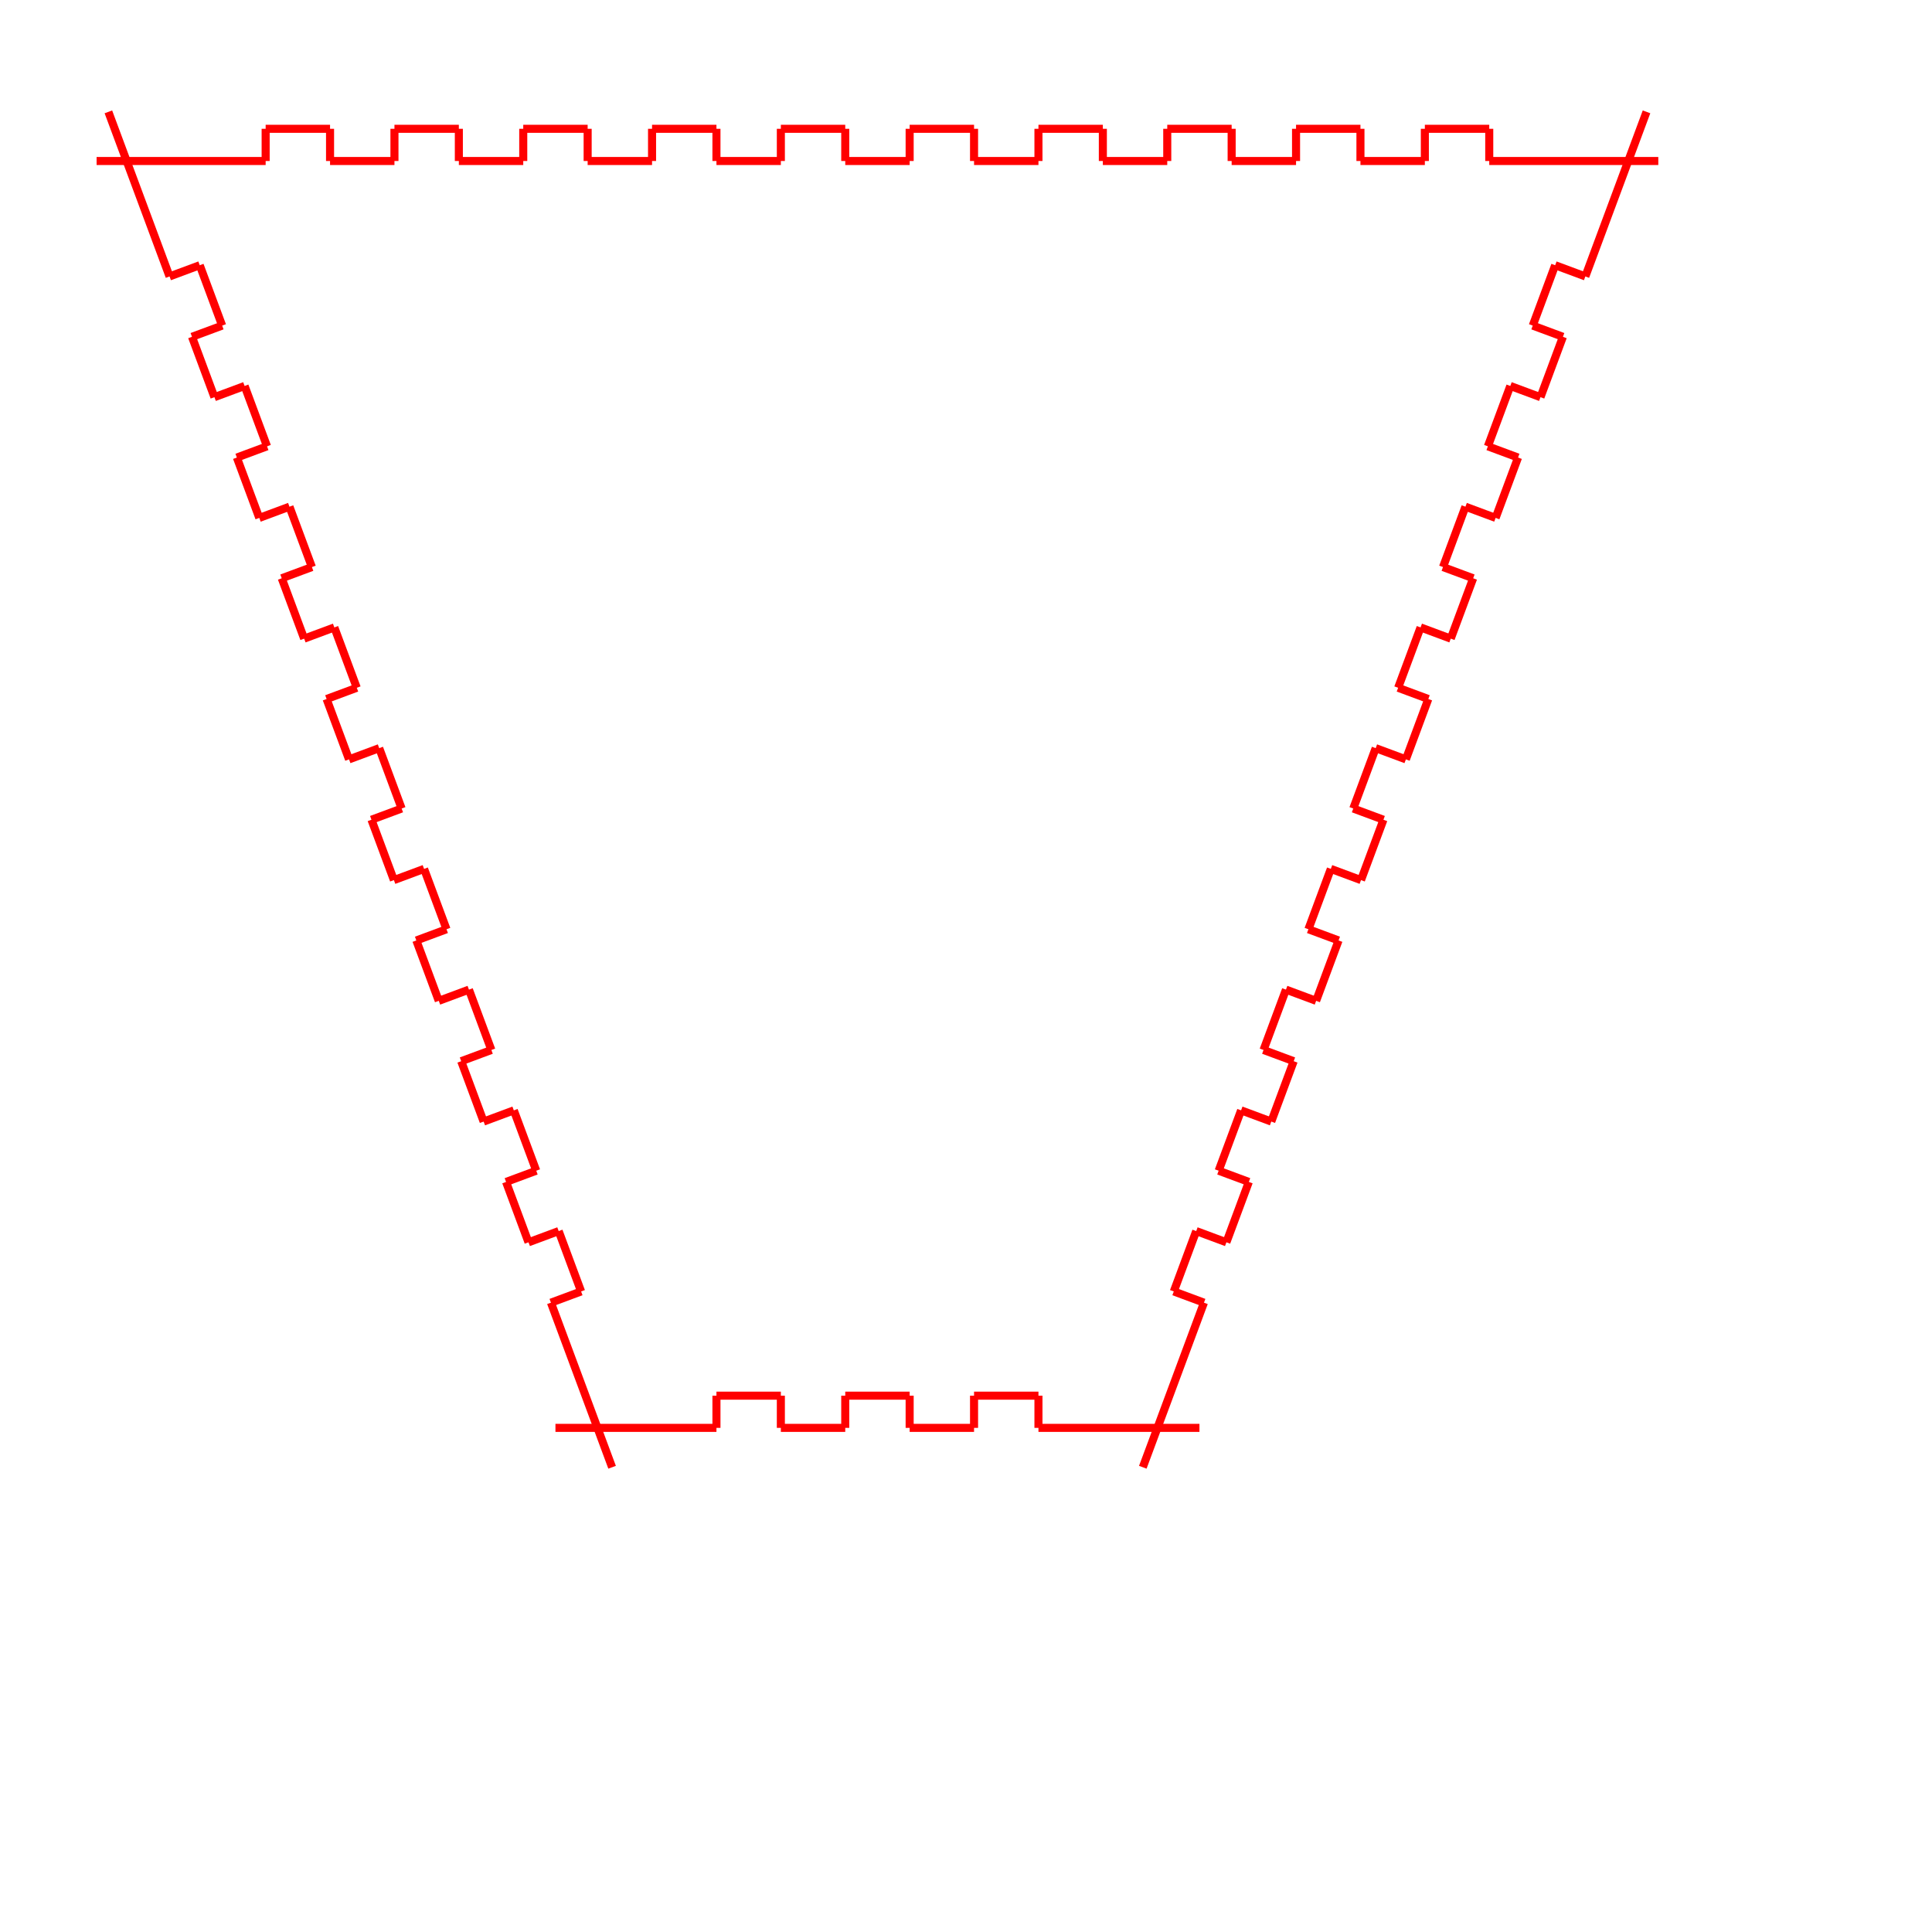
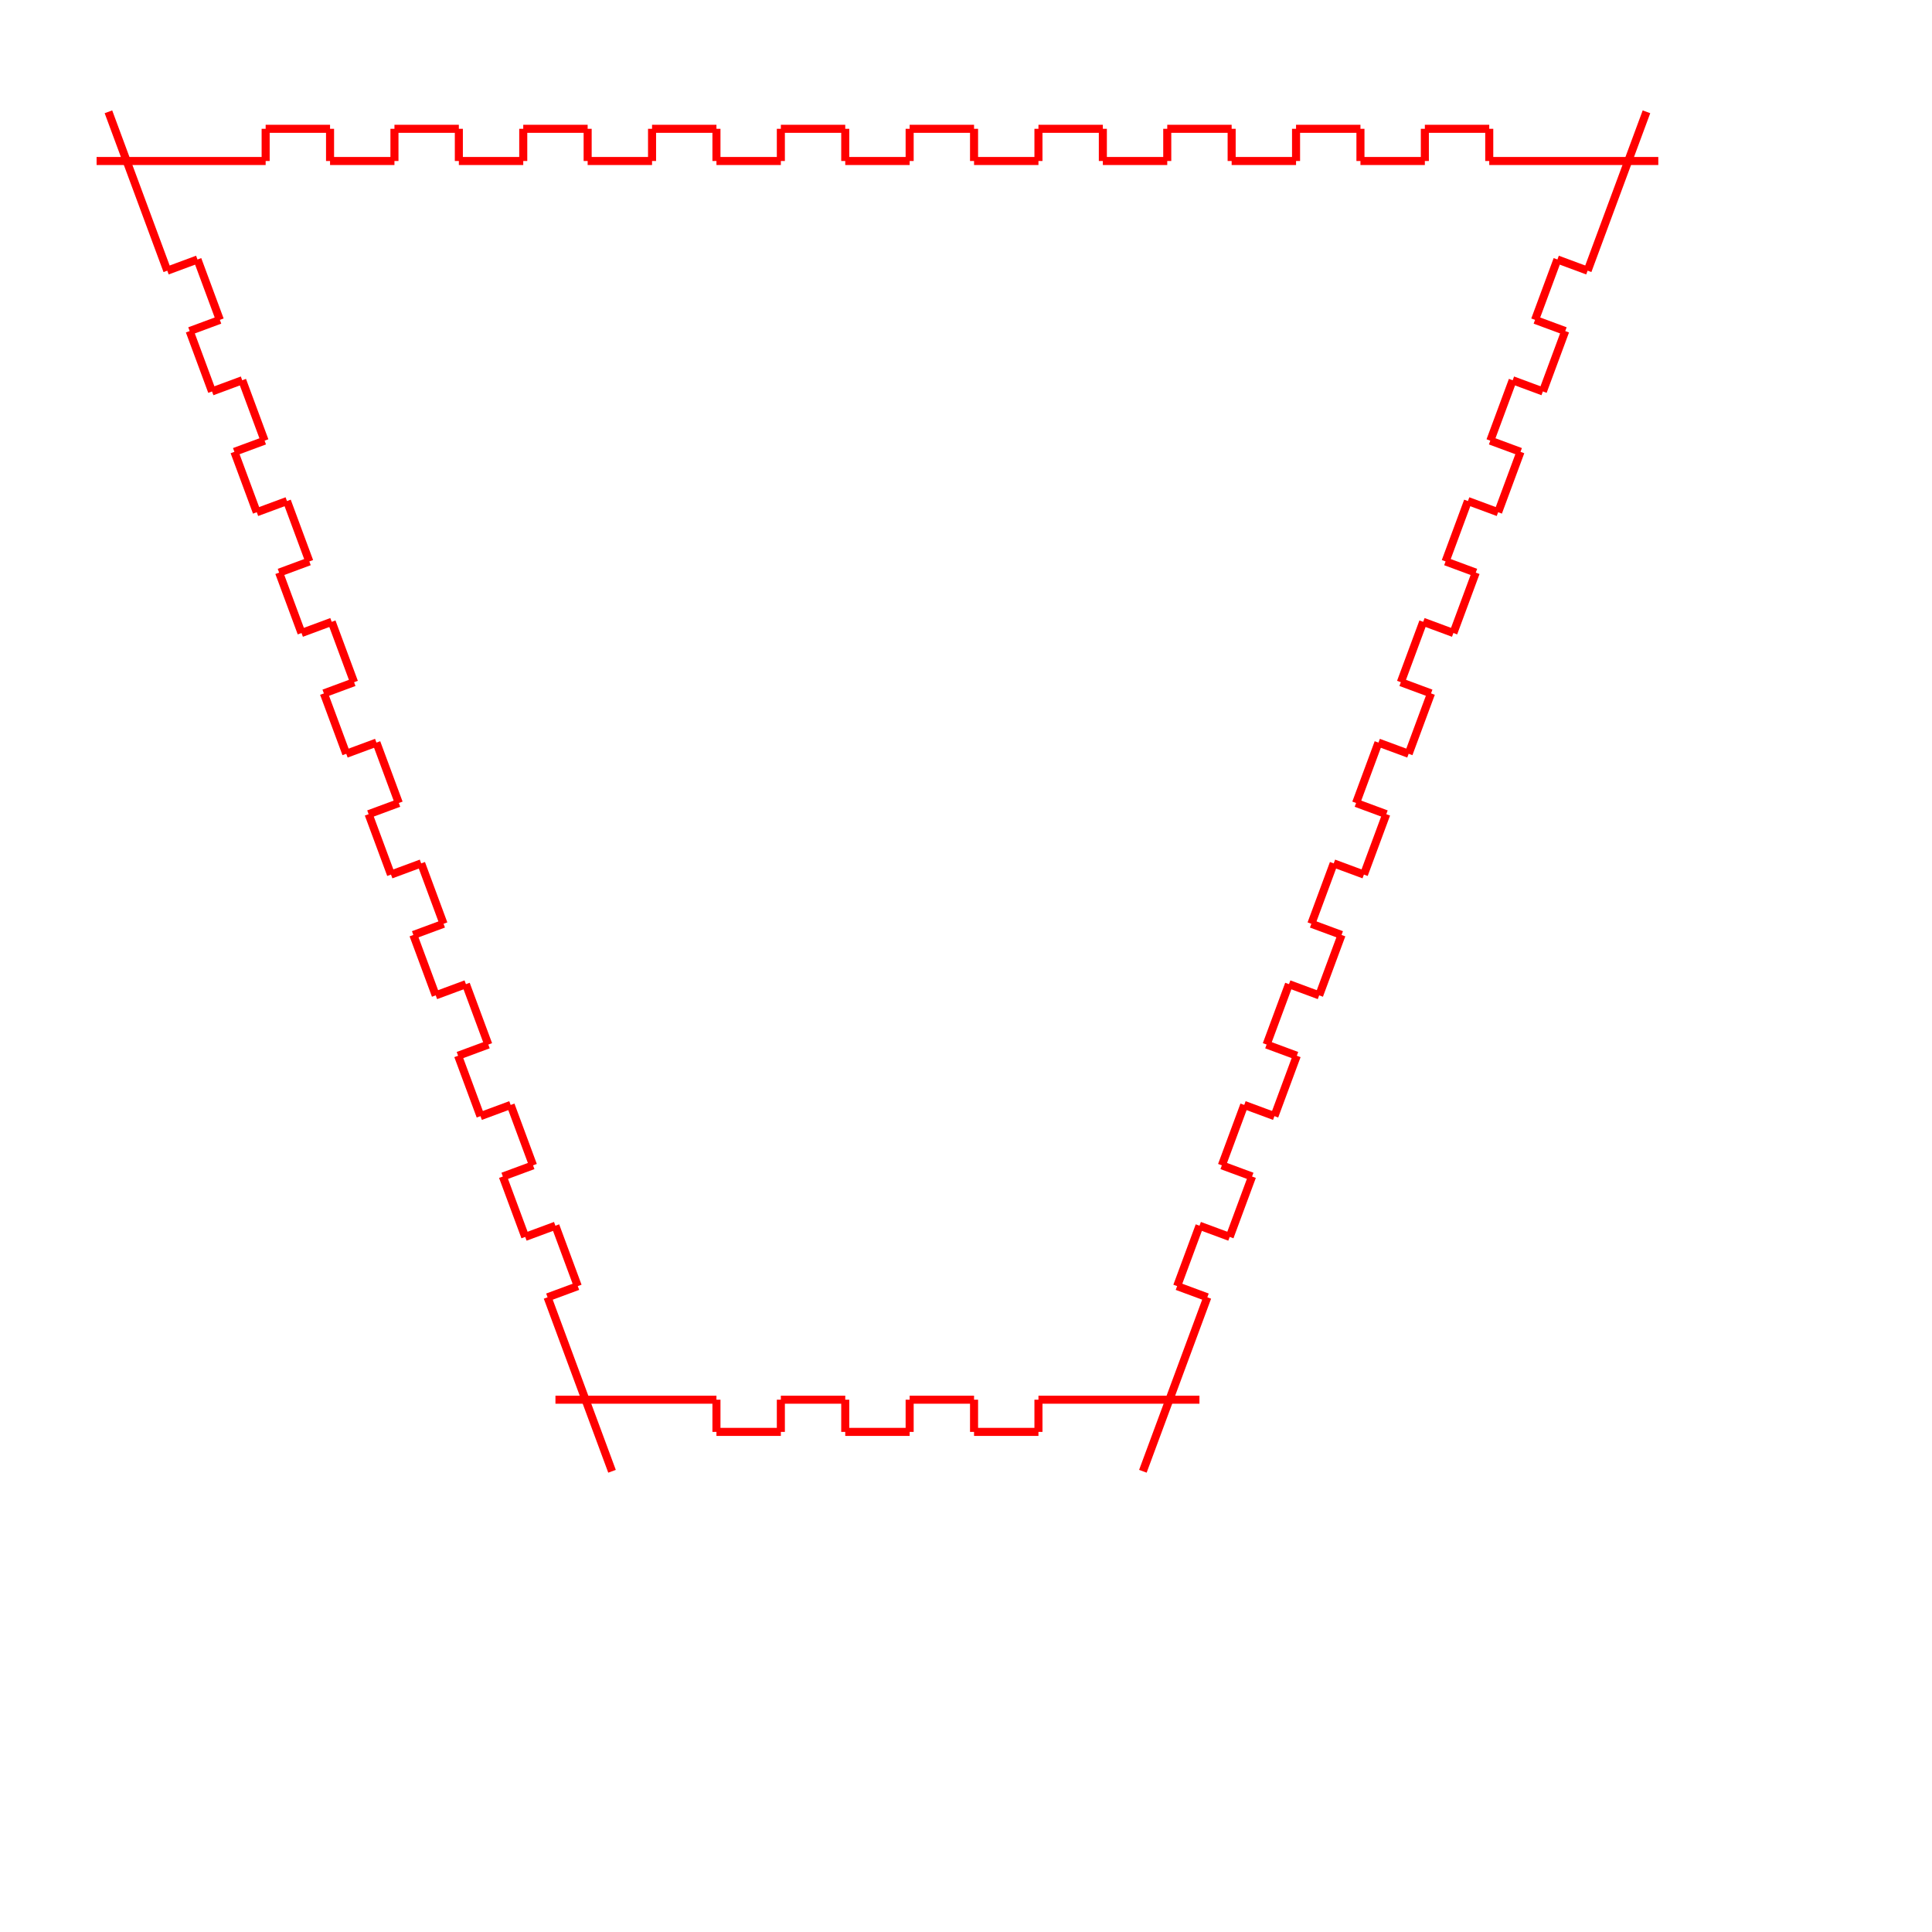
<svg xmlns="http://www.w3.org/2000/svg" baseProfile="full" height="240mm" version="1.1" viewBox="0 0 240 240" width="240mm">
  <defs />
-   <line stroke="rgb(100%,0%,0%)" stroke-width="1" x1="13.464" x2="21.062" y1="13.895" y2="34.341" />
-   <line stroke="rgb(100%,0%,0%)" stroke-width="1" x1="21.062" x2="24.812" y1="34.341" y2="32.947" />
-   <line stroke="rgb(100%,0%,0%)" stroke-width="1" x1="24.812" x2="27.598" y1="32.947" y2="40.446" />
-   <line stroke="rgb(100%,0%,0%)" stroke-width="1" x1="27.598" x2="23.849" y1="40.446" y2="41.839" />
-   <line stroke="rgb(100%,0%,0%)" stroke-width="1" x1="23.849" x2="26.636" y1="41.839" y2="49.338" />
-   <line stroke="rgb(100%,0%,0%)" stroke-width="1" x1="26.636" x2="30.385" y1="49.338" y2="47.945" />
-   <line stroke="rgb(100%,0%,0%)" stroke-width="1" x1="30.385" x2="33.172" y1="47.945" y2="55.444" />
-   <line stroke="rgb(100%,0%,0%)" stroke-width="1" x1="33.172" x2="29.423" y1="55.444" y2="56.837" />
-   <line stroke="rgb(100%,0%,0%)" stroke-width="1" x1="29.423" x2="32.21" y1="56.837" y2="64.336" />
-   <line stroke="rgb(100%,0%,0%)" stroke-width="1" x1="32.21" x2="35.959" y1="64.336" y2="62.943" />
-   <line stroke="rgb(100%,0%,0%)" stroke-width="1" x1="35.959" x2="38.746" y1="62.943" y2="70.442" />
-   <line stroke="rgb(100%,0%,0%)" stroke-width="1" x1="38.746" x2="34.997" y1="70.442" y2="71.835" />
-   <line stroke="rgb(100%,0%,0%)" stroke-width="1" x1="34.997" x2="37.783" y1="71.835" y2="79.334" />
-   <line stroke="rgb(100%,0%,0%)" stroke-width="1" x1="37.783" x2="41.533" y1="79.334" y2="77.94" />
-   <line stroke="rgb(100%,0%,0%)" stroke-width="1" x1="41.533" x2="44.32" y1="77.94" y2="85.439" />
-   <line stroke="rgb(100%,0%,0%)" stroke-width="1" x1="44.32" x2="40.57" y1="85.439" y2="86.833" />
-   <line stroke="rgb(100%,0%,0%)" stroke-width="1" x1="40.57" x2="43.357" y1="86.833" y2="94.332" />
-   <line stroke="rgb(100%,0%,0%)" stroke-width="1" x1="43.357" x2="47.107" y1="94.332" y2="92.938" />
-   <line stroke="rgb(100%,0%,0%)" stroke-width="1" x1="47.107" x2="49.893" y1="92.938" y2="100.437" />
-   <line stroke="rgb(100%,0%,0%)" stroke-width="1" x1="49.893" x2="46.144" y1="100.437" y2="101.831" />
-   <line stroke="rgb(100%,0%,0%)" stroke-width="1" x1="46.144" x2="48.931" y1="101.831" y2="109.329" />
-   <line stroke="rgb(100%,0%,0%)" stroke-width="1" x1="48.931" x2="52.68" y1="109.329" y2="107.936" />
-   <line stroke="rgb(100%,0%,0%)" stroke-width="1" x1="52.68" x2="55.467" y1="107.936" y2="115.435" />
-   <line stroke="rgb(100%,0%,0%)" stroke-width="1" x1="55.467" x2="51.718" y1="115.435" y2="116.828" />
-   <line stroke="rgb(100%,0%,0%)" stroke-width="1" x1="51.718" x2="54.505" y1="116.828" y2="124.327" />
-   <line stroke="rgb(100%,0%,0%)" stroke-width="1" x1="54.505" x2="58.254" y1="124.327" y2="122.934" />
-   <line stroke="rgb(100%,0%,0%)" stroke-width="1" x1="58.254" x2="61.041" y1="122.934" y2="130.433" />
-   <line stroke="rgb(100%,0%,0%)" stroke-width="1" x1="61.041" x2="57.291" y1="130.433" y2="131.826" />
-   <line stroke="rgb(100%,0%,0%)" stroke-width="1" x1="57.291" x2="60.078" y1="131.826" y2="139.325" />
-   <line stroke="rgb(100%,0%,0%)" stroke-width="1" x1="60.078" x2="63.828" y1="139.325" y2="137.932" />
-   <line stroke="rgb(100%,0%,0%)" stroke-width="1" x1="63.828" x2="66.615" y1="137.932" y2="145.43" />
-   <line stroke="rgb(100%,0%,0%)" stroke-width="1" x1="66.615" x2="62.865" y1="145.43" y2="146.824" />
-   <line stroke="rgb(100%,0%,0%)" stroke-width="1" x1="62.865" x2="65.652" y1="146.824" y2="154.323" />
-   <line stroke="rgb(100%,0%,0%)" stroke-width="1" x1="65.652" x2="69.402" y1="154.323" y2="152.929" />
-   <line stroke="rgb(100%,0%,0%)" stroke-width="1" x1="69.402" x2="72.188" y1="152.929" y2="160.428" />
-   <line stroke="rgb(100%,0%,0%)" stroke-width="1" x1="72.188" x2="68.439" y1="160.428" y2="161.822" />
-   <line stroke="rgb(100%,0%,0%)" stroke-width="1" x1="68.439" x2="76.037" y1="161.822" y2="182.268" />
-   <line stroke="rgb(100%,0%,0%)" stroke-width="1" x1="69.0" x2="89.0" y1="177.375" y2="177.375" />
-   <line stroke="rgb(100%,0%,0%)" stroke-width="1" x1="89.0" x2="89.0" y1="177.375" y2="173.375" />
-   <line stroke="rgb(100%,0%,0%)" stroke-width="1" x1="89.0" x2="97.0" y1="173.375" y2="173.375" />
-   <line stroke="rgb(100%,0%,0%)" stroke-width="1" x1="97.0" x2="97.0" y1="173.375" y2="177.375" />
-   <line stroke="rgb(100%,0%,0%)" stroke-width="1" x1="97.0" x2="105.0" y1="177.375" y2="177.375" />
-   <line stroke="rgb(100%,0%,0%)" stroke-width="1" x1="105.0" x2="105.0" y1="177.375" y2="173.375" />
-   <line stroke="rgb(100%,0%,0%)" stroke-width="1" x1="105.0" x2="113.0" y1="173.375" y2="173.375" />
-   <line stroke="rgb(100%,0%,0%)" stroke-width="1" x1="113.0" x2="113.0" y1="173.375" y2="177.375" />
-   <line stroke="rgb(100%,0%,0%)" stroke-width="1" x1="113.0" x2="121.0" y1="177.375" y2="177.375" />
-   <line stroke="rgb(100%,0%,0%)" stroke-width="1" x1="121.0" x2="121.0" y1="177.375" y2="173.375" />
-   <line stroke="rgb(100%,0%,0%)" stroke-width="1" x1="121.0" x2="129.0" y1="173.375" y2="173.375" />
-   <line stroke="rgb(100%,0%,0%)" stroke-width="1" x1="129.0" x2="129.0" y1="173.375" y2="177.375" />
-   <line stroke="rgb(100%,0%,0%)" stroke-width="1" x1="129.0" x2="149.0" y1="177.375" y2="177.375" />
-   <line stroke="rgb(100%,0%,0%)" stroke-width="1" x1="141.963" x2="149.561" y1="182.268" y2="161.822" />
-   <line stroke="rgb(100%,0%,0%)" stroke-width="1" x1="149.561" x2="145.812" y1="161.822" y2="160.428" />
-   <line stroke="rgb(100%,0%,0%)" stroke-width="1" x1="145.812" x2="148.598" y1="160.428" y2="152.929" />
-   <line stroke="rgb(100%,0%,0%)" stroke-width="1" x1="148.598" x2="152.348" y1="152.929" y2="154.323" />
-   <line stroke="rgb(100%,0%,0%)" stroke-width="1" x1="152.348" x2="155.135" y1="154.323" y2="146.824" />
-   <line stroke="rgb(100%,0%,0%)" stroke-width="1" x1="155.135" x2="151.385" y1="146.824" y2="145.43" />
-   <line stroke="rgb(100%,0%,0%)" stroke-width="1" x1="151.385" x2="154.172" y1="145.43" y2="137.932" />
-   <line stroke="rgb(100%,0%,0%)" stroke-width="1" x1="154.172" x2="157.922" y1="137.932" y2="139.325" />
-   <line stroke="rgb(100%,0%,0%)" stroke-width="1" x1="157.922" x2="160.709" y1="139.325" y2="131.826" />
-   <line stroke="rgb(100%,0%,0%)" stroke-width="1" x1="160.709" x2="156.959" y1="131.826" y2="130.433" />
-   <line stroke="rgb(100%,0%,0%)" stroke-width="1" x1="156.959" x2="159.746" y1="130.433" y2="122.934" />
-   <line stroke="rgb(100%,0%,0%)" stroke-width="1" x1="159.746" x2="163.495" y1="122.934" y2="124.327" />
-   <line stroke="rgb(100%,0%,0%)" stroke-width="1" x1="163.495" x2="166.282" y1="124.327" y2="116.828" />
-   <line stroke="rgb(100%,0%,0%)" stroke-width="1" x1="166.282" x2="162.533" y1="116.828" y2="115.435" />
-   <line stroke="rgb(100%,0%,0%)" stroke-width="1" x1="162.533" x2="165.32" y1="115.435" y2="107.936" />
-   <line stroke="rgb(100%,0%,0%)" stroke-width="1" x1="165.32" x2="169.069" y1="107.936" y2="109.329" />
-   <line stroke="rgb(100%,0%,0%)" stroke-width="1" x1="169.069" x2="171.856" y1="109.329" y2="101.831" />
-   <line stroke="rgb(100%,0%,0%)" stroke-width="1" x1="171.856" x2="168.107" y1="101.831" y2="100.437" />
-   <line stroke="rgb(100%,0%,0%)" stroke-width="1" x1="168.107" x2="170.893" y1="100.437" y2="92.938" />
-   <line stroke="rgb(100%,0%,0%)" stroke-width="1" x1="170.893" x2="174.643" y1="92.938" y2="94.332" />
-   <line stroke="rgb(100%,0%,0%)" stroke-width="1" x1="174.643" x2="177.43" y1="94.332" y2="86.833" />
-   <line stroke="rgb(100%,0%,0%)" stroke-width="1" x1="177.43" x2="173.68" y1="86.833" y2="85.439" />
-   <line stroke="rgb(100%,0%,0%)" stroke-width="1" x1="173.68" x2="176.467" y1="85.439" y2="77.94" />
-   <line stroke="rgb(100%,0%,0%)" stroke-width="1" x1="176.467" x2="180.217" y1="77.94" y2="79.334" />
-   <line stroke="rgb(100%,0%,0%)" stroke-width="1" x1="180.217" x2="183.003" y1="79.334" y2="71.835" />
-   <line stroke="rgb(100%,0%,0%)" stroke-width="1" x1="183.003" x2="179.254" y1="71.835" y2="70.442" />
-   <line stroke="rgb(100%,0%,0%)" stroke-width="1" x1="179.254" x2="182.041" y1="70.442" y2="62.943" />
-   <line stroke="rgb(100%,0%,0%)" stroke-width="1" x1="182.041" x2="185.79" y1="62.943" y2="64.336" />
-   <line stroke="rgb(100%,0%,0%)" stroke-width="1" x1="185.79" x2="188.577" y1="64.336" y2="56.837" />
-   <line stroke="rgb(100%,0%,0%)" stroke-width="1" x1="188.577" x2="184.828" y1="56.837" y2="55.444" />
-   <line stroke="rgb(100%,0%,0%)" stroke-width="1" x1="184.828" x2="187.615" y1="55.444" y2="47.945" />
-   <line stroke="rgb(100%,0%,0%)" stroke-width="1" x1="187.615" x2="191.364" y1="47.945" y2="49.338" />
-   <line stroke="rgb(100%,0%,0%)" stroke-width="1" x1="191.364" x2="194.151" y1="49.338" y2="41.839" />
-   <line stroke="rgb(100%,0%,0%)" stroke-width="1" x1="194.151" x2="190.402" y1="41.839" y2="40.446" />
-   <line stroke="rgb(100%,0%,0%)" stroke-width="1" x1="190.402" x2="193.188" y1="40.446" y2="32.947" />
-   <line stroke="rgb(100%,0%,0%)" stroke-width="1" x1="193.188" x2="196.938" y1="32.947" y2="34.341" />
-   <line stroke="rgb(100%,0%,0%)" stroke-width="1" x1="196.938" x2="204.536" y1="34.341" y2="13.895" />
+   <line stroke="rgb(100%,0%,0%)" stroke-width="1" x1="13.47" x2="20.781" y1="13.888" y2="33.624" />
+   <line stroke="rgb(100%,0%,0%)" stroke-width="1" x1="20.781" x2="24.532" y1="33.624" y2="32.234" />
+   <line stroke="rgb(100%,0%,0%)" stroke-width="1" x1="24.532" x2="27.311" y1="32.234" y2="39.736" />
+   <line stroke="rgb(100%,0%,0%)" stroke-width="1" x1="27.311" x2="23.56" y1="39.736" y2="41.126" />
+   <line stroke="rgb(100%,0%,0%)" stroke-width="1" x1="23.56" x2="26.339" y1="41.126" y2="48.627" />
+   <line stroke="rgb(100%,0%,0%)" stroke-width="1" x1="26.339" x2="30.09" y1="48.627" y2="47.238" />
+   <line stroke="rgb(100%,0%,0%)" stroke-width="1" x1="30.09" x2="32.869" y1="47.238" y2="54.74" />
+   <line stroke="rgb(100%,0%,0%)" stroke-width="1" x1="32.869" x2="29.118" y1="54.74" y2="56.129" />
+   <line stroke="rgb(100%,0%,0%)" stroke-width="1" x1="29.118" x2="31.897" y1="56.129" y2="63.631" />
+   <line stroke="rgb(100%,0%,0%)" stroke-width="1" x1="31.897" x2="35.648" y1="63.631" y2="62.242" />
+   <line stroke="rgb(100%,0%,0%)" stroke-width="1" x1="35.648" x2="38.426" y1="62.242" y2="69.743" />
+   <line stroke="rgb(100%,0%,0%)" stroke-width="1" x1="38.426" x2="34.676" y1="69.743" y2="71.133" />
+   <line stroke="rgb(100%,0%,0%)" stroke-width="1" x1="34.676" x2="37.454" y1="71.133" y2="78.635" />
+   <line stroke="rgb(100%,0%,0%)" stroke-width="1" x1="37.454" x2="41.205" y1="78.635" y2="77.245" />
+   <line stroke="rgb(100%,0%,0%)" stroke-width="1" x1="41.205" x2="43.984" y1="77.245" y2="84.747" />
+   <line stroke="rgb(100%,0%,0%)" stroke-width="1" x1="43.984" x2="40.233" y1="84.747" y2="86.137" />
+   <line stroke="rgb(100%,0%,0%)" stroke-width="1" x1="40.233" x2="43.012" y1="86.137" y2="93.638" />
+   <line stroke="rgb(100%,0%,0%)" stroke-width="1" x1="43.012" x2="46.763" y1="93.638" y2="92.249" />
+   <line stroke="rgb(100%,0%,0%)" stroke-width="1" x1="46.763" x2="49.542" y1="92.249" y2="99.751" />
+   <line stroke="rgb(100%,0%,0%)" stroke-width="1" x1="49.542" x2="45.791" y1="99.751" y2="101.14" />
+   <line stroke="rgb(100%,0%,0%)" stroke-width="1" x1="45.791" x2="48.57" y1="101.14" y2="108.642" />
+   <line stroke="rgb(100%,0%,0%)" stroke-width="1" x1="48.57" x2="52.321" y1="108.642" y2="107.253" />
+   <line stroke="rgb(100%,0%,0%)" stroke-width="1" x1="52.321" x2="55.1" y1="107.253" y2="114.755" />
+   <line stroke="rgb(100%,0%,0%)" stroke-width="1" x1="55.1" x2="51.349" y1="114.755" y2="116.144" />
+   <line stroke="rgb(100%,0%,0%)" stroke-width="1" x1="51.349" x2="54.128" y1="116.144" y2="123.646" />
+   <line stroke="rgb(100%,0%,0%)" stroke-width="1" x1="54.128" x2="57.879" y1="123.646" y2="122.256" />
+   <line stroke="rgb(100%,0%,0%)" stroke-width="1" x1="57.879" x2="60.658" y1="122.256" y2="129.758" />
+   <line stroke="rgb(100%,0%,0%)" stroke-width="1" x1="60.658" x2="56.907" y1="129.758" y2="131.148" />
+   <line stroke="rgb(100%,0%,0%)" stroke-width="1" x1="56.907" x2="59.686" y1="131.148" y2="138.65" />
+   <line stroke="rgb(100%,0%,0%)" stroke-width="1" x1="59.686" x2="63.437" y1="138.65" y2="137.26" />
+   <line stroke="rgb(100%,0%,0%)" stroke-width="1" x1="63.437" x2="66.216" y1="137.26" y2="144.762" />
+   <line stroke="rgb(100%,0%,0%)" stroke-width="1" x1="66.216" x2="62.465" y1="144.762" y2="146.151" />
+   <line stroke="rgb(100%,0%,0%)" stroke-width="1" x1="62.465" x2="65.244" y1="146.151" y2="153.653" />
+   <line stroke="rgb(100%,0%,0%)" stroke-width="1" x1="65.244" x2="68.994" y1="153.653" y2="152.264" />
+   <line stroke="rgb(100%,0%,0%)" stroke-width="1" x1="68.994" x2="71.773" y1="152.264" y2="159.766" />
+   <line stroke="rgb(100%,0%,0%)" stroke-width="1" x1="71.773" x2="68.022" y1="159.766" y2="161.155" />
+   <line stroke="rgb(100%,0%,0%)" stroke-width="1" x1="68.022" x2="76.028" y1="161.155" y2="182.767" />
+   <line stroke="rgb(100%,0%,0%)" stroke-width="1" x1="69.0" x2="89.0" y1="173.875" y2="173.875" />
+   <line stroke="rgb(100%,0%,0%)" stroke-width="1" x1="89.0" x2="89.0" y1="173.875" y2="177.875" />
+   <line stroke="rgb(100%,0%,0%)" stroke-width="1" x1="89.0" x2="97.0" y1="177.875" y2="177.875" />
+   <line stroke="rgb(100%,0%,0%)" stroke-width="1" x1="97.0" x2="97.0" y1="177.875" y2="173.875" />
+   <line stroke="rgb(100%,0%,0%)" stroke-width="1" x1="97.0" x2="105.0" y1="173.875" y2="173.875" />
+   <line stroke="rgb(100%,0%,0%)" stroke-width="1" x1="105.0" x2="105.0" y1="173.875" y2="177.875" />
+   <line stroke="rgb(100%,0%,0%)" stroke-width="1" x1="105.0" x2="113.0" y1="177.875" y2="177.875" />
+   <line stroke="rgb(100%,0%,0%)" stroke-width="1" x1="113.0" x2="113.0" y1="177.875" y2="173.875" />
+   <line stroke="rgb(100%,0%,0%)" stroke-width="1" x1="113.0" x2="121.0" y1="173.875" y2="173.875" />
+   <line stroke="rgb(100%,0%,0%)" stroke-width="1" x1="121.0" x2="121.0" y1="173.875" y2="177.875" />
+   <line stroke="rgb(100%,0%,0%)" stroke-width="1" x1="121.0" x2="129.0" y1="177.875" y2="177.875" />
+   <line stroke="rgb(100%,0%,0%)" stroke-width="1" x1="129.0" x2="129.0" y1="177.875" y2="173.875" />
+   <line stroke="rgb(100%,0%,0%)" stroke-width="1" x1="129.0" x2="149.0" y1="173.875" y2="173.875" />
+   <line stroke="rgb(100%,0%,0%)" stroke-width="1" x1="141.972" x2="149.978" y1="182.767" y2="161.155" />
+   <line stroke="rgb(100%,0%,0%)" stroke-width="1" x1="149.978" x2="146.227" y1="161.155" y2="159.766" />
+   <line stroke="rgb(100%,0%,0%)" stroke-width="1" x1="146.227" x2="149.006" y1="159.766" y2="152.264" />
+   <line stroke="rgb(100%,0%,0%)" stroke-width="1" x1="149.006" x2="152.756" y1="152.264" y2="153.653" />
+   <line stroke="rgb(100%,0%,0%)" stroke-width="1" x1="152.756" x2="155.535" y1="153.653" y2="146.151" />
+   <line stroke="rgb(100%,0%,0%)" stroke-width="1" x1="155.535" x2="151.784" y1="146.151" y2="144.762" />
+   <line stroke="rgb(100%,0%,0%)" stroke-width="1" x1="151.784" x2="154.563" y1="144.762" y2="137.26" />
+   <line stroke="rgb(100%,0%,0%)" stroke-width="1" x1="154.563" x2="158.314" y1="137.26" y2="138.65" />
+   <line stroke="rgb(100%,0%,0%)" stroke-width="1" x1="158.314" x2="161.093" y1="138.65" y2="131.148" />
+   <line stroke="rgb(100%,0%,0%)" stroke-width="1" x1="161.093" x2="157.342" y1="131.148" y2="129.758" />
+   <line stroke="rgb(100%,0%,0%)" stroke-width="1" x1="157.342" x2="160.121" y1="129.758" y2="122.256" />
+   <line stroke="rgb(100%,0%,0%)" stroke-width="1" x1="160.121" x2="163.872" y1="122.256" y2="123.646" />
+   <line stroke="rgb(100%,0%,0%)" stroke-width="1" x1="163.872" x2="166.651" y1="123.646" y2="116.144" />
+   <line stroke="rgb(100%,0%,0%)" stroke-width="1" x1="166.651" x2="162.9" y1="116.144" y2="114.755" />
+   <line stroke="rgb(100%,0%,0%)" stroke-width="1" x1="162.9" x2="165.679" y1="114.755" y2="107.253" />
+   <line stroke="rgb(100%,0%,0%)" stroke-width="1" x1="165.679" x2="169.43" y1="107.253" y2="108.642" />
+   <line stroke="rgb(100%,0%,0%)" stroke-width="1" x1="169.43" x2="172.209" y1="108.642" y2="101.14" />
+   <line stroke="rgb(100%,0%,0%)" stroke-width="1" x1="172.209" x2="168.458" y1="101.14" y2="99.751" />
+   <line stroke="rgb(100%,0%,0%)" stroke-width="1" x1="168.458" x2="171.237" y1="99.751" y2="92.249" />
+   <line stroke="rgb(100%,0%,0%)" stroke-width="1" x1="171.237" x2="174.988" y1="92.249" y2="93.638" />
+   <line stroke="rgb(100%,0%,0%)" stroke-width="1" x1="174.988" x2="177.767" y1="93.638" y2="86.137" />
+   <line stroke="rgb(100%,0%,0%)" stroke-width="1" x1="177.767" x2="174.016" y1="86.137" y2="84.747" />
+   <line stroke="rgb(100%,0%,0%)" stroke-width="1" x1="174.016" x2="176.795" y1="84.747" y2="77.245" />
+   <line stroke="rgb(100%,0%,0%)" stroke-width="1" x1="176.795" x2="180.546" y1="77.245" y2="78.635" />
+   <line stroke="rgb(100%,0%,0%)" stroke-width="1" x1="180.546" x2="183.324" y1="78.635" y2="71.133" />
+   <line stroke="rgb(100%,0%,0%)" stroke-width="1" x1="183.324" x2="179.574" y1="71.133" y2="69.743" />
+   <line stroke="rgb(100%,0%,0%)" stroke-width="1" x1="179.574" x2="182.352" y1="69.743" y2="62.242" />
+   <line stroke="rgb(100%,0%,0%)" stroke-width="1" x1="182.352" x2="186.103" y1="62.242" y2="63.631" />
+   <line stroke="rgb(100%,0%,0%)" stroke-width="1" x1="186.103" x2="188.882" y1="63.631" y2="56.129" />
+   <line stroke="rgb(100%,0%,0%)" stroke-width="1" x1="188.882" x2="185.131" y1="56.129" y2="54.74" />
+   <line stroke="rgb(100%,0%,0%)" stroke-width="1" x1="185.131" x2="187.91" y1="54.74" y2="47.238" />
+   <line stroke="rgb(100%,0%,0%)" stroke-width="1" x1="187.91" x2="191.661" y1="47.238" y2="48.627" />
+   <line stroke="rgb(100%,0%,0%)" stroke-width="1" x1="191.661" x2="194.44" y1="48.627" y2="41.126" />
+   <line stroke="rgb(100%,0%,0%)" stroke-width="1" x1="194.44" x2="190.689" y1="41.126" y2="39.736" />
+   <line stroke="rgb(100%,0%,0%)" stroke-width="1" x1="190.689" x2="193.468" y1="39.736" y2="32.234" />
+   <line stroke="rgb(100%,0%,0%)" stroke-width="1" x1="193.468" x2="197.219" y1="32.234" y2="33.624" />
+   <line stroke="rgb(100%,0%,0%)" stroke-width="1" x1="197.219" x2="204.53" y1="33.624" y2="13.888" />
  <line stroke="rgb(100%,0%,0%)" stroke-width="1" x1="206.0" x2="185.0" y1="20.0" y2="20.0" />
  <line stroke="rgb(100%,0%,0%)" stroke-width="1" x1="185.0" x2="185.0" y1="20.0" y2="16.0" />
  <line stroke="rgb(100%,0%,0%)" stroke-width="1" x1="185.0" x2="177.0" y1="16.0" y2="16.0" />
  <line stroke="rgb(100%,0%,0%)" stroke-width="1" x1="177.0" x2="177.0" y1="16.0" y2="20.0" />
  <line stroke="rgb(100%,0%,0%)" stroke-width="1" x1="177.0" x2="169.0" y1="20.0" y2="20.0" />
  <line stroke="rgb(100%,0%,0%)" stroke-width="1" x1="169.0" x2="169.0" y1="20.0" y2="16.0" />
  <line stroke="rgb(100%,0%,0%)" stroke-width="1" x1="169.0" x2="161.0" y1="16.0" y2="16.0" />
  <line stroke="rgb(100%,0%,0%)" stroke-width="1" x1="161.0" x2="161.0" y1="16.0" y2="20.0" />
  <line stroke="rgb(100%,0%,0%)" stroke-width="1" x1="161.0" x2="153.0" y1="20.0" y2="20.0" />
  <line stroke="rgb(100%,0%,0%)" stroke-width="1" x1="153.0" x2="153.0" y1="20.0" y2="16.0" />
  <line stroke="rgb(100%,0%,0%)" stroke-width="1" x1="153.0" x2="145.0" y1="16.0" y2="16.0" />
  <line stroke="rgb(100%,0%,0%)" stroke-width="1" x1="145.0" x2="145.0" y1="16.0" y2="20.0" />
  <line stroke="rgb(100%,0%,0%)" stroke-width="1" x1="145.0" x2="137.0" y1="20.0" y2="20.0" />
  <line stroke="rgb(100%,0%,0%)" stroke-width="1" x1="137.0" x2="137.0" y1="20.0" y2="16.0" />
  <line stroke="rgb(100%,0%,0%)" stroke-width="1" x1="137.0" x2="129.0" y1="16.0" y2="16.0" />
  <line stroke="rgb(100%,0%,0%)" stroke-width="1" x1="129.0" x2="129.0" y1="16.0" y2="20.0" />
  <line stroke="rgb(100%,0%,0%)" stroke-width="1" x1="129.0" x2="121.0" y1="20.0" y2="20.0" />
  <line stroke="rgb(100%,0%,0%)" stroke-width="1" x1="121.0" x2="121.0" y1="20.0" y2="16.0" />
  <line stroke="rgb(100%,0%,0%)" stroke-width="1" x1="121.0" x2="113.0" y1="16.0" y2="16.0" />
  <line stroke="rgb(100%,0%,0%)" stroke-width="1" x1="113.0" x2="113.0" y1="16.0" y2="20.0" />
  <line stroke="rgb(100%,0%,0%)" stroke-width="1" x1="113.0" x2="105.0" y1="20.0" y2="20.0" />
  <line stroke="rgb(100%,0%,0%)" stroke-width="1" x1="105.0" x2="105.0" y1="20.0" y2="16.0" />
  <line stroke="rgb(100%,0%,0%)" stroke-width="1" x1="105.0" x2="97.0" y1="16.0" y2="16.0" />
  <line stroke="rgb(100%,0%,0%)" stroke-width="1" x1="97.0" x2="97.0" y1="16.0" y2="20.0" />
  <line stroke="rgb(100%,0%,0%)" stroke-width="1" x1="97.0" x2="89.0" y1="20.0" y2="20.0" />
  <line stroke="rgb(100%,0%,0%)" stroke-width="1" x1="89.0" x2="89.0" y1="20.0" y2="16.0" />
  <line stroke="rgb(100%,0%,0%)" stroke-width="1" x1="89.0" x2="81.0" y1="16.0" y2="16.0" />
  <line stroke="rgb(100%,0%,0%)" stroke-width="1" x1="81.0" x2="81.0" y1="16.0" y2="20.0" />
  <line stroke="rgb(100%,0%,0%)" stroke-width="1" x1="81.0" x2="73.0" y1="20.0" y2="20.0" />
  <line stroke="rgb(100%,0%,0%)" stroke-width="1" x1="73.0" x2="73.0" y1="20.0" y2="16.0" />
  <line stroke="rgb(100%,0%,0%)" stroke-width="1" x1="73.0" x2="65.0" y1="16.0" y2="16.0" />
  <line stroke="rgb(100%,0%,0%)" stroke-width="1" x1="65.0" x2="65.0" y1="16.0" y2="20.0" />
  <line stroke="rgb(100%,0%,0%)" stroke-width="1" x1="65.0" x2="57.0" y1="20.0" y2="20.0" />
  <line stroke="rgb(100%,0%,0%)" stroke-width="1" x1="57.0" x2="57.0" y1="20.0" y2="16.0" />
  <line stroke="rgb(100%,0%,0%)" stroke-width="1" x1="57.0" x2="49.0" y1="16.0" y2="16.0" />
  <line stroke="rgb(100%,0%,0%)" stroke-width="1" x1="49.0" x2="49.0" y1="16.0" y2="20.0" />
  <line stroke="rgb(100%,0%,0%)" stroke-width="1" x1="49.0" x2="41.0" y1="20.0" y2="20.0" />
  <line stroke="rgb(100%,0%,0%)" stroke-width="1" x1="41.0" x2="41.0" y1="20.0" y2="16.0" />
  <line stroke="rgb(100%,0%,0%)" stroke-width="1" x1="41.0" x2="33.0" y1="16.0" y2="16.0" />
  <line stroke="rgb(100%,0%,0%)" stroke-width="1" x1="33.0" x2="33.0" y1="16.0" y2="20.0" />
  <line stroke="rgb(100%,0%,0%)" stroke-width="1" x1="33.0" x2="12.0" y1="20.0" y2="20.0" />
</svg>
